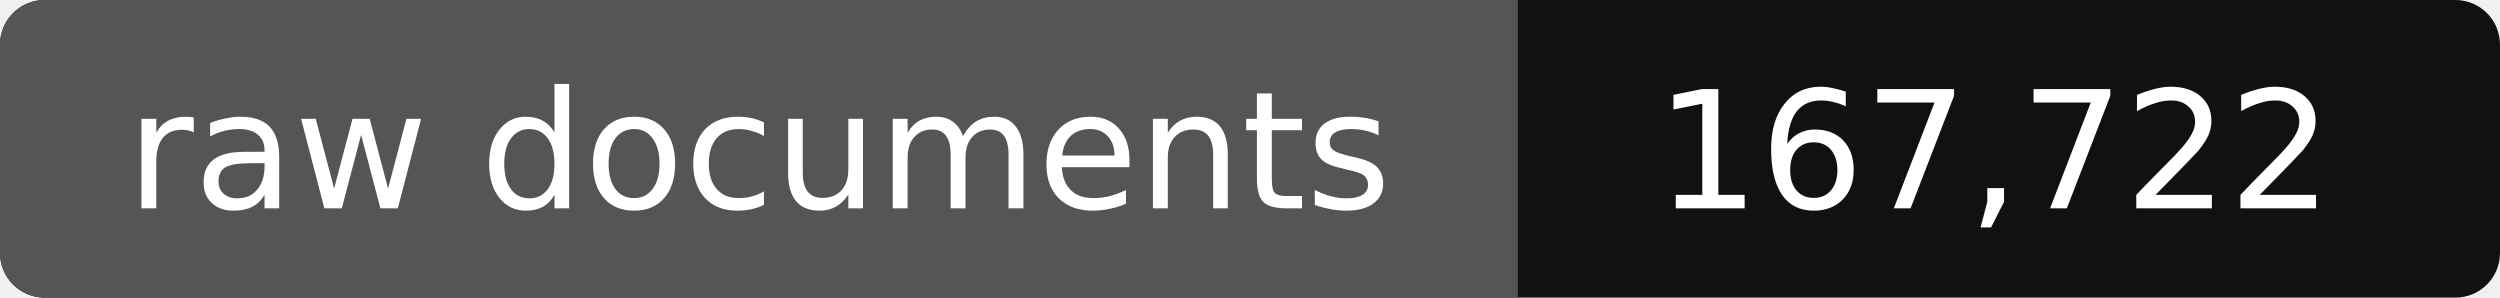
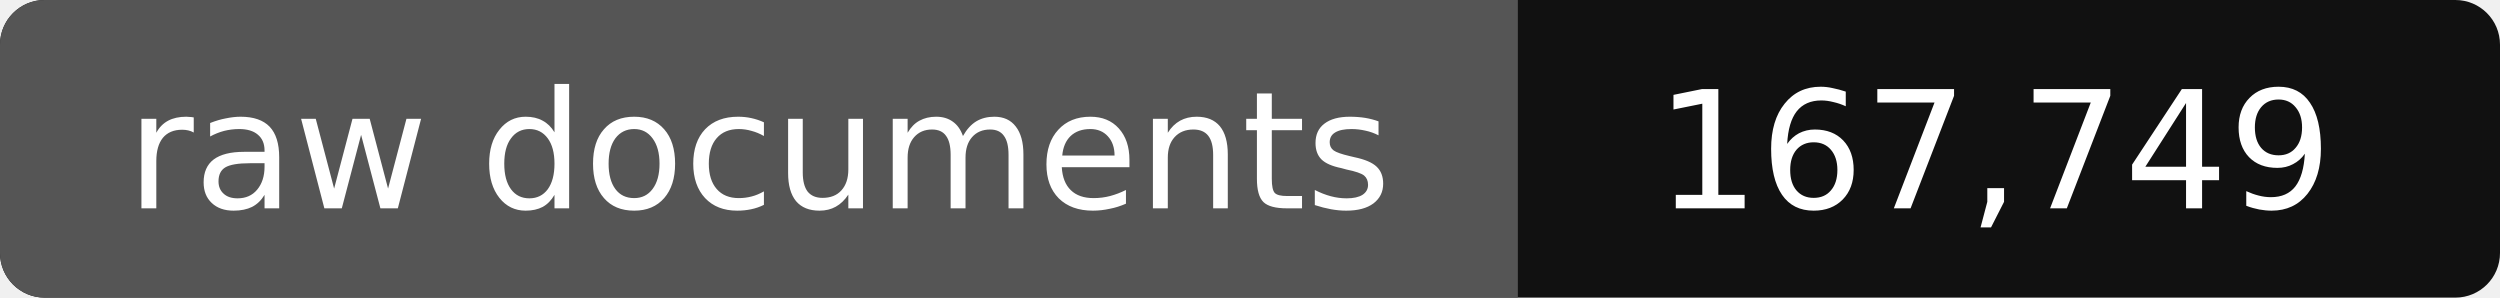
- <svg xmlns="http://www.w3.org/2000/svg" width="168" height="20" role="img" aria-label="raw documents: 167,722">
+ <svg xmlns="http://www.w3.org/2000/svg" width="168" height="20" role="img" aria-label="raw documents: 167,749">
  <rect width="168" height="20" rx="3" fill="#111" />
  <path fill="#555" d="M3 0h99v20H3a3 3 0 0 1-3-3V3a3 3 0 0 1 3-3z" />
  <g fill="#fff" text-anchor="middle" font-family="Verdana,DejaVu Sans,sans-serif" font-size="11">
    <text x="51" y="14">raw documents</text>
-     <text x="134" y="14">167,722</text>
+     <text x="134" y="14">167,749</text>
  </g>
</svg>
